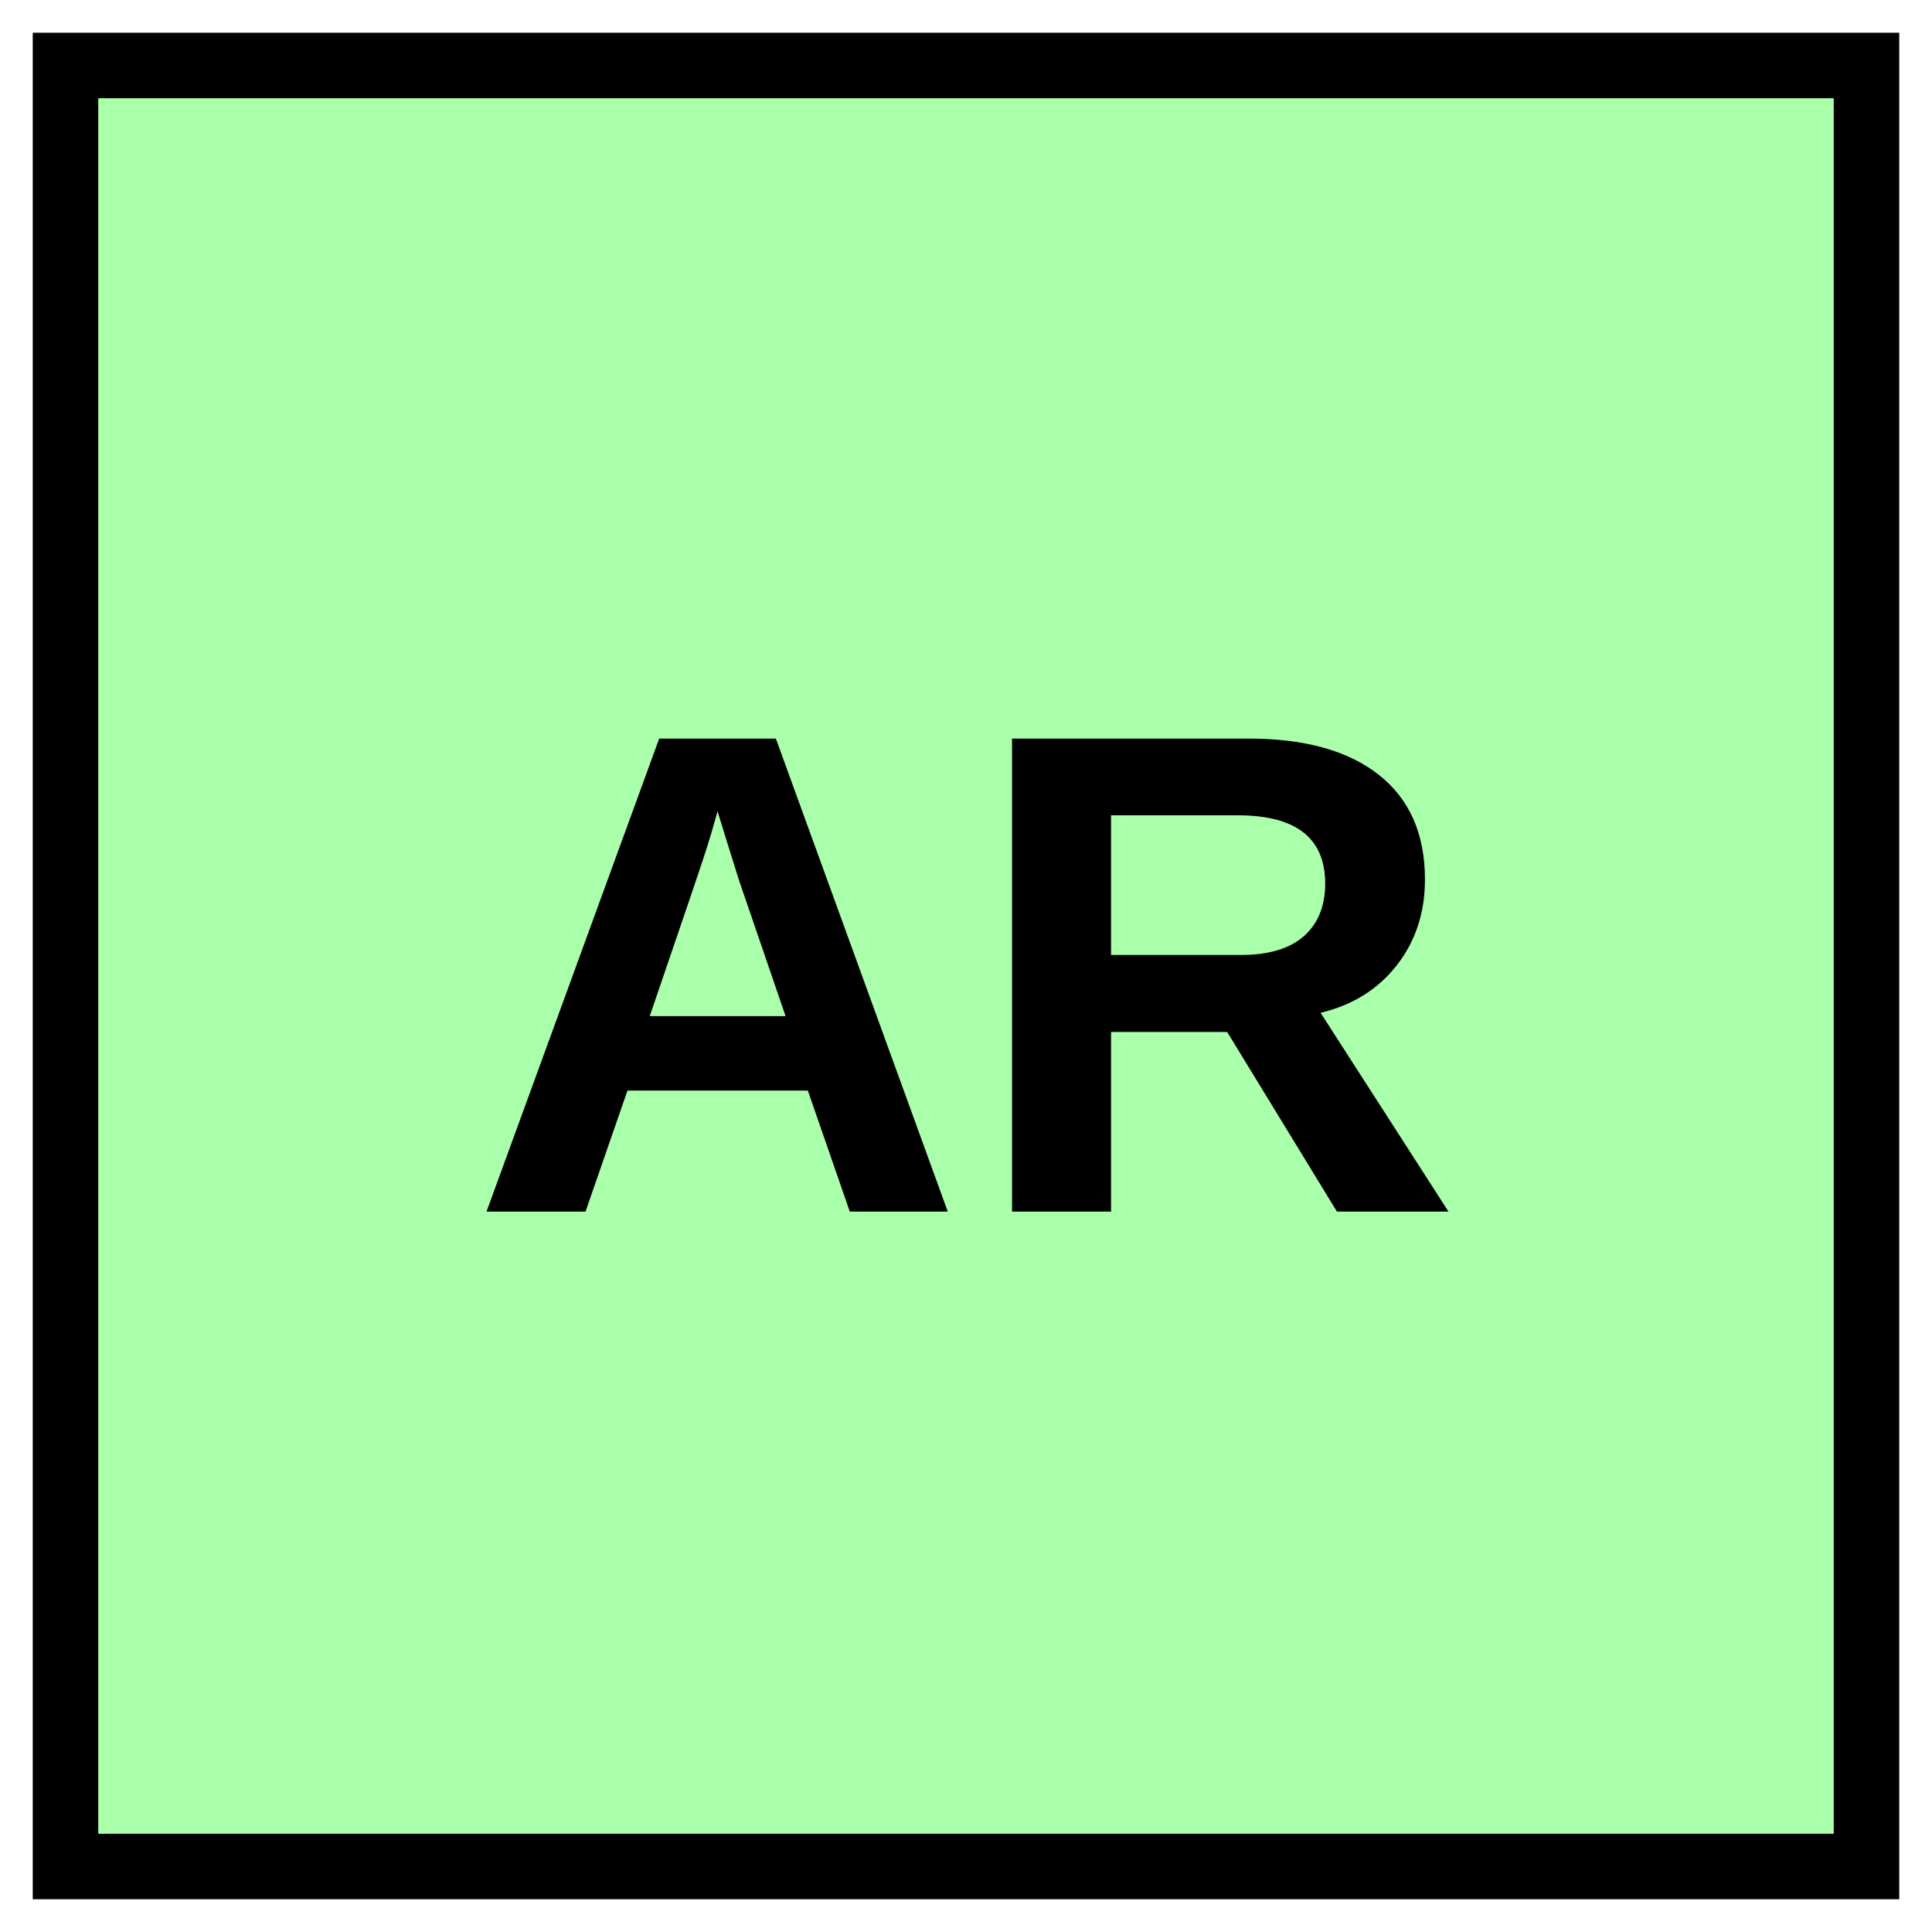
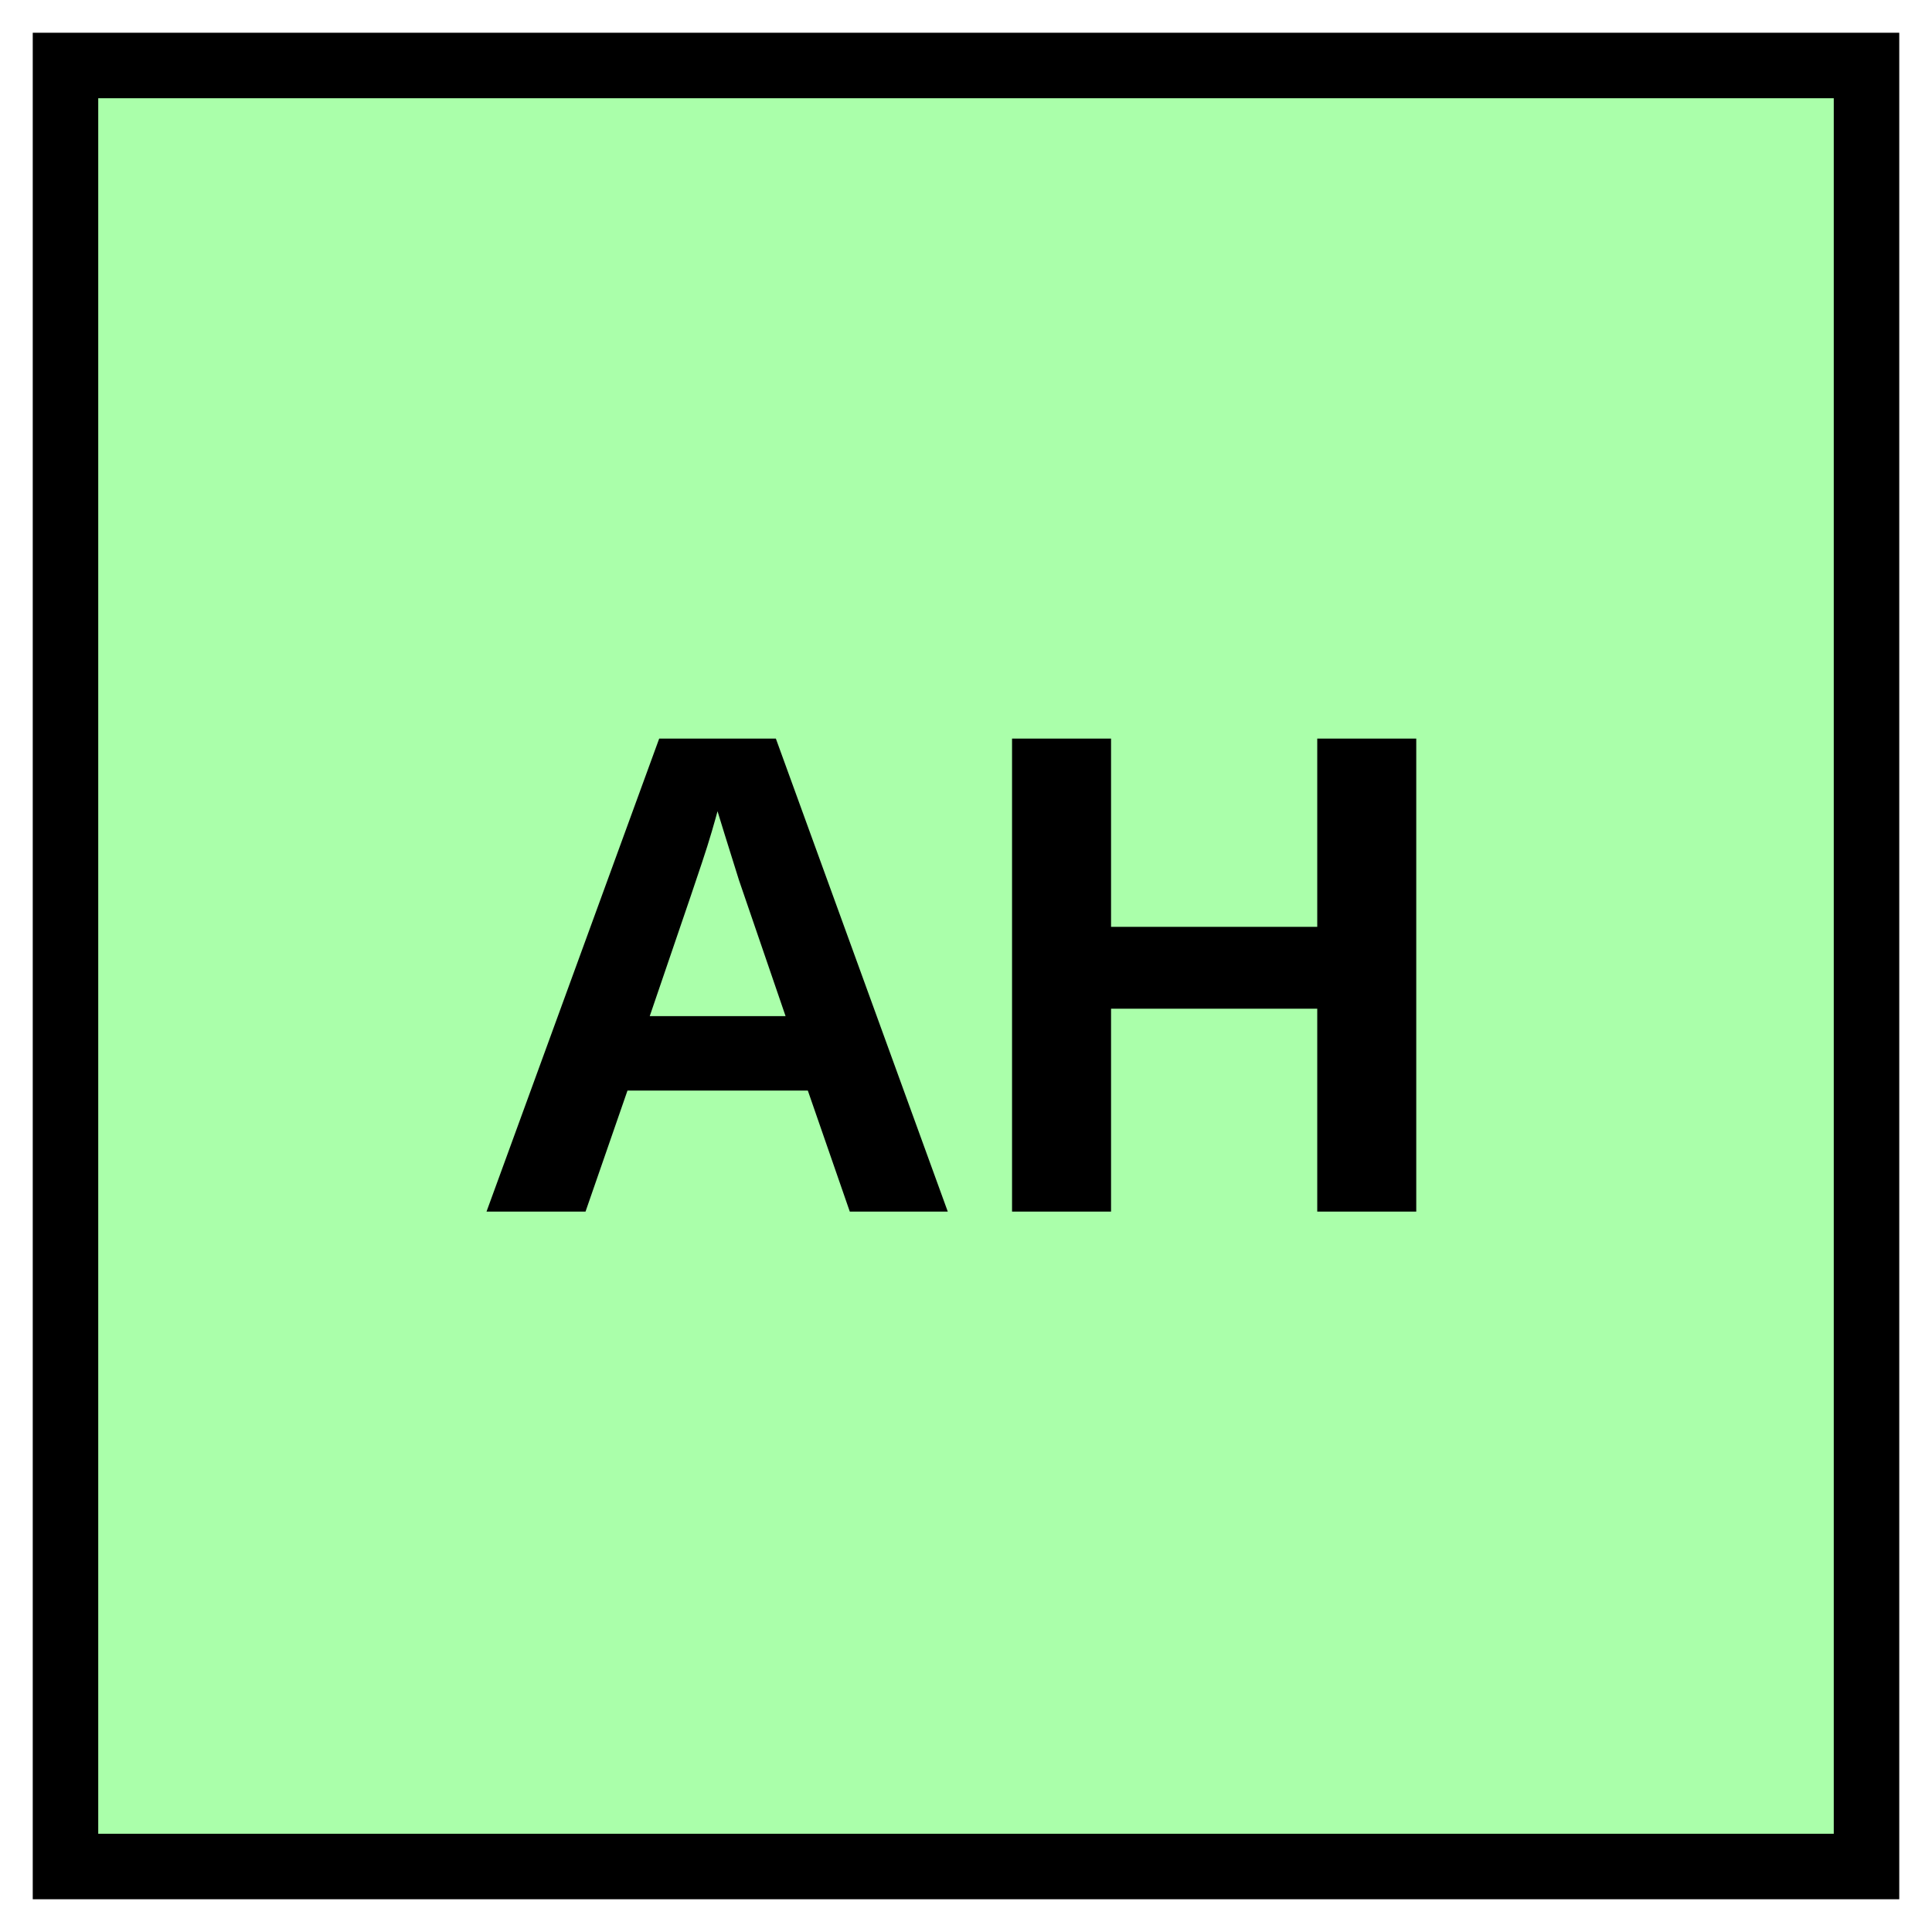
<svg xmlns="http://www.w3.org/2000/svg" version="1.2" baseProfile="tiny" width="302.08" height="302.08" viewBox="41 41 118 118">
  <path d="M45,45 l110,0 0,110 -110,0 z" stroke-width="4" stroke="black" fill="rgb(170,255,170)" fill-opacity="1" />
-   <text x="100" y="115" text-anchor="middle" font-size="42" font-family="Arial" font-weight="bold" stroke-width="4" stroke="none" fill="black">AR</text>
+   <text x="100" y="115" text-anchor="middle" font-size="42" font-family="Arial" font-weight="bold" stroke-width="4" stroke="none" fill="black">AH</text>
</svg>
